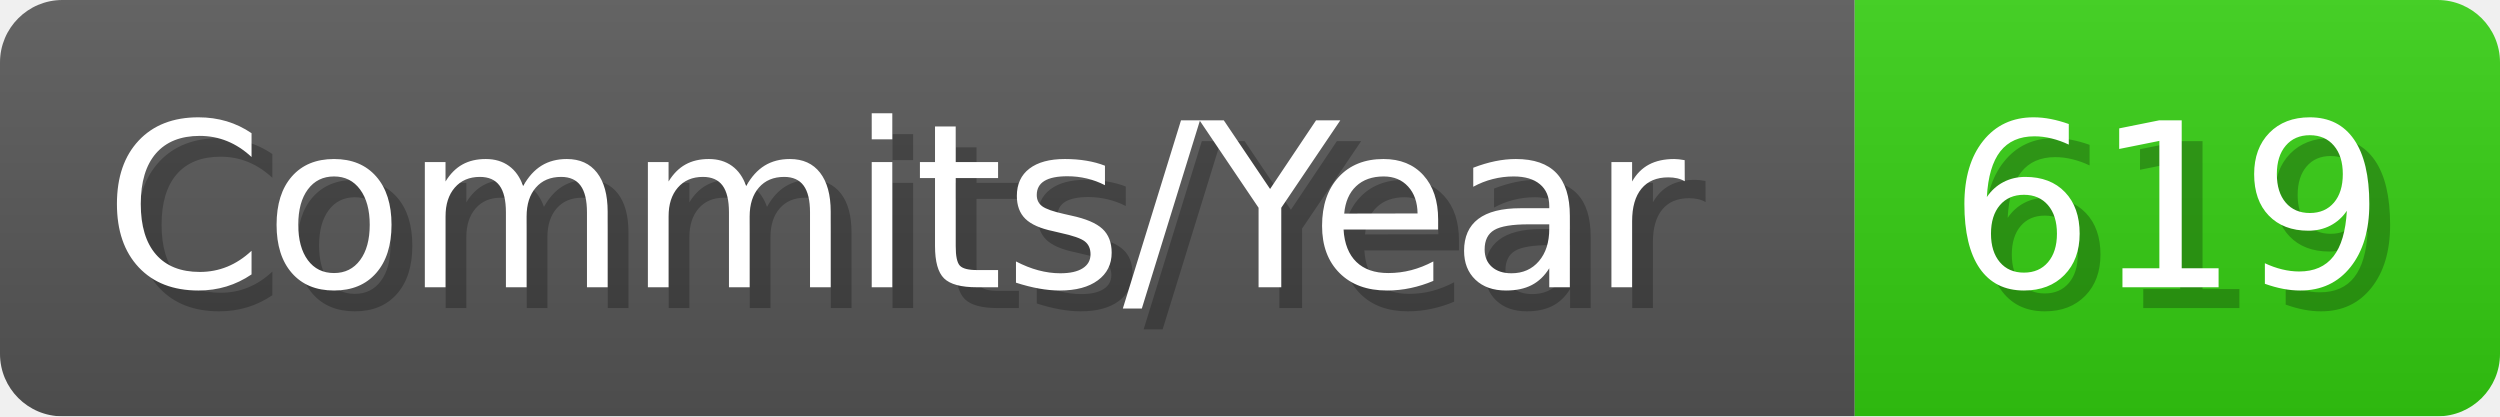
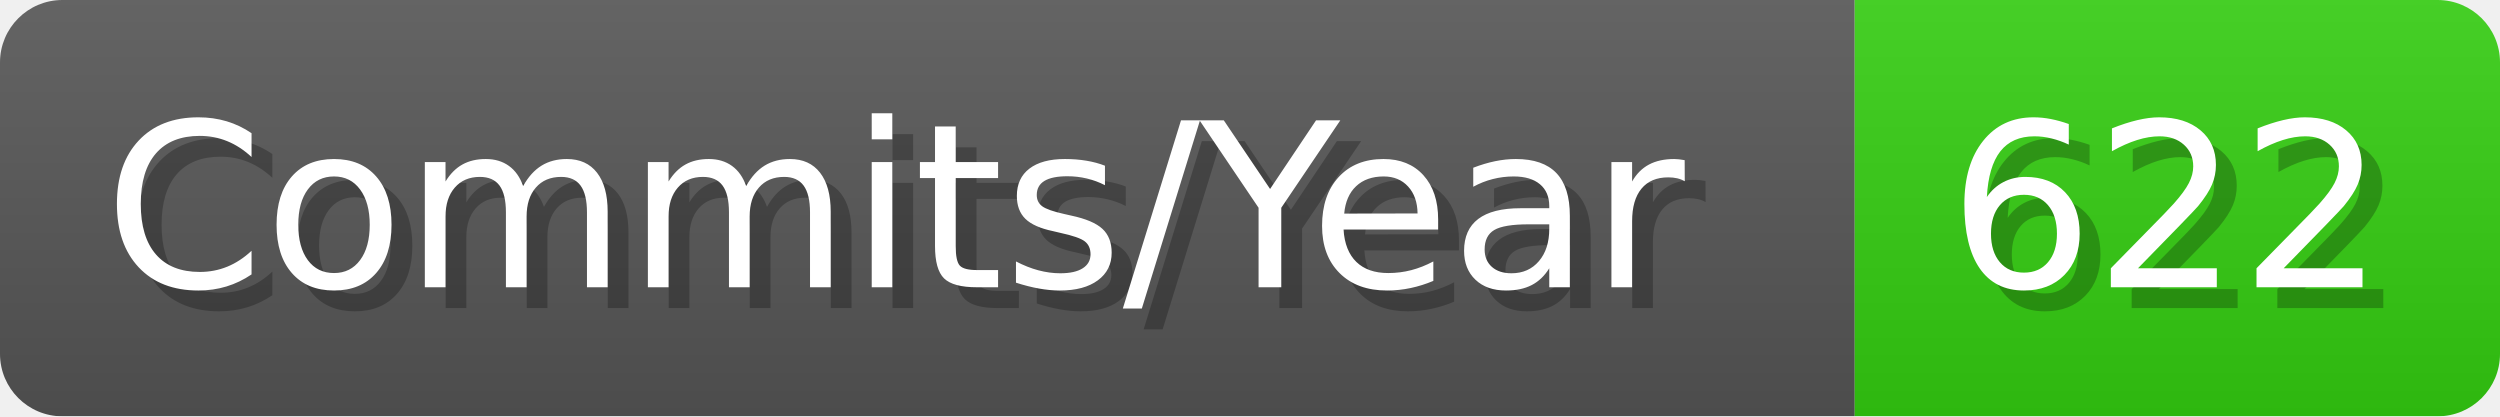
- <svg xmlns="http://www.w3.org/2000/svg" width="120.1" height="20" viewBox="0 0 1201 200" role="img" aria-label="Commits/Year: 619">
+ <svg xmlns="http://www.w3.org/2000/svg" width="120.1" height="20" viewBox="0 0 1201 200" role="img" aria-label="Commits/Year: 622">
  <linearGradient id="aUPdi" x2="0" y2="100%">
    <stop offset="0" stop-opacity=".1" stop-color="#EEE" />
    <stop offset="1" stop-opacity=".1" />
  </linearGradient>
  <mask id="WfAiQ">
    <rect width="1201" height="200" rx="30" fill="#FFF" />
  </mask>
  <g mask="url(#WfAiQ)">
    <rect width="891" height="200" fill="#555" />
    <rect width="310" height="200" fill="#3C1" x="891" />
    <rect width="1201" height="200" fill="url(#aUPdi)" />
  </g>
  <g aria-hidden="true" fill="#fff" text-anchor="start" font-family="Verdana,DejaVu Sans,sans-serif" font-size="110">
    <text x="60" y="148" textLength="791" fill="#000" opacity="0.25">Commits/Year</text>
    <text x="50" y="138" textLength="791">Commits/Year</text>
-     <text x="946" y="148" textLength="210" fill="#000" opacity="0.25">619</text>
-     <text x="936" y="138" textLength="210">619</text>
+     <text x="946" y="148" textLength="210" fill="#000" opacity="0.25">622</text>
+     <text x="936" y="138" textLength="210">622</text>
  </g>
</svg>
